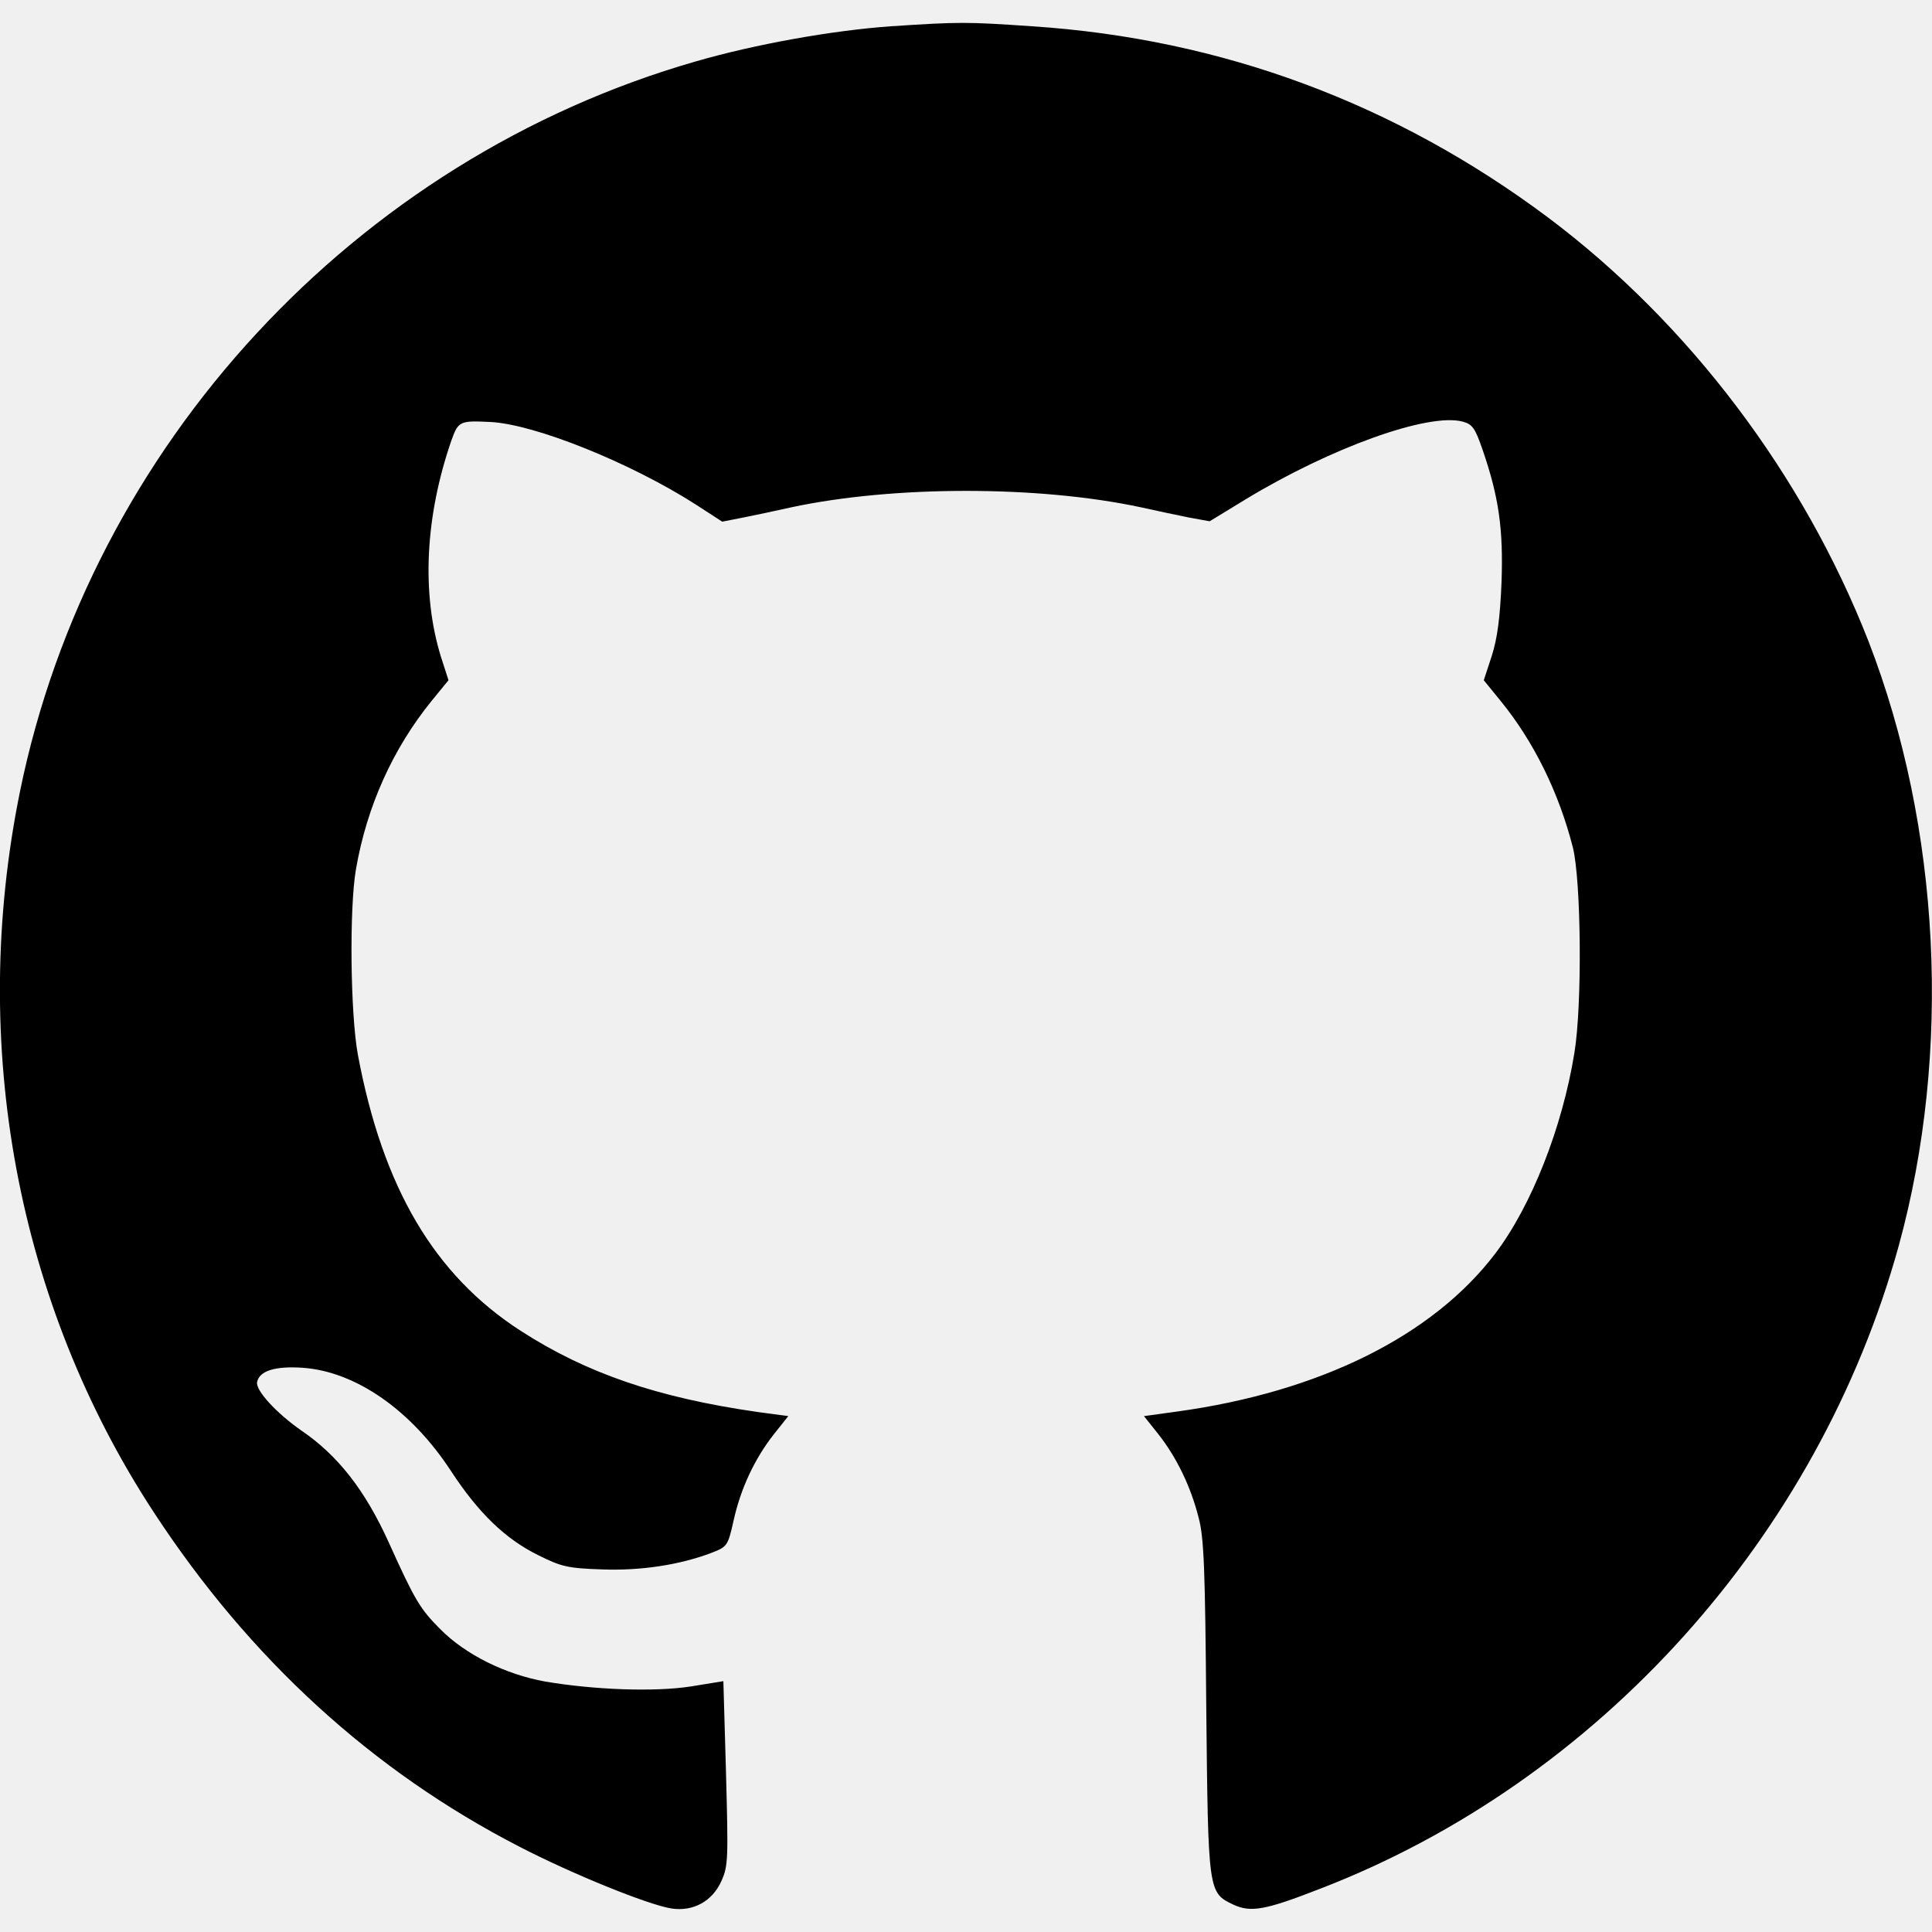
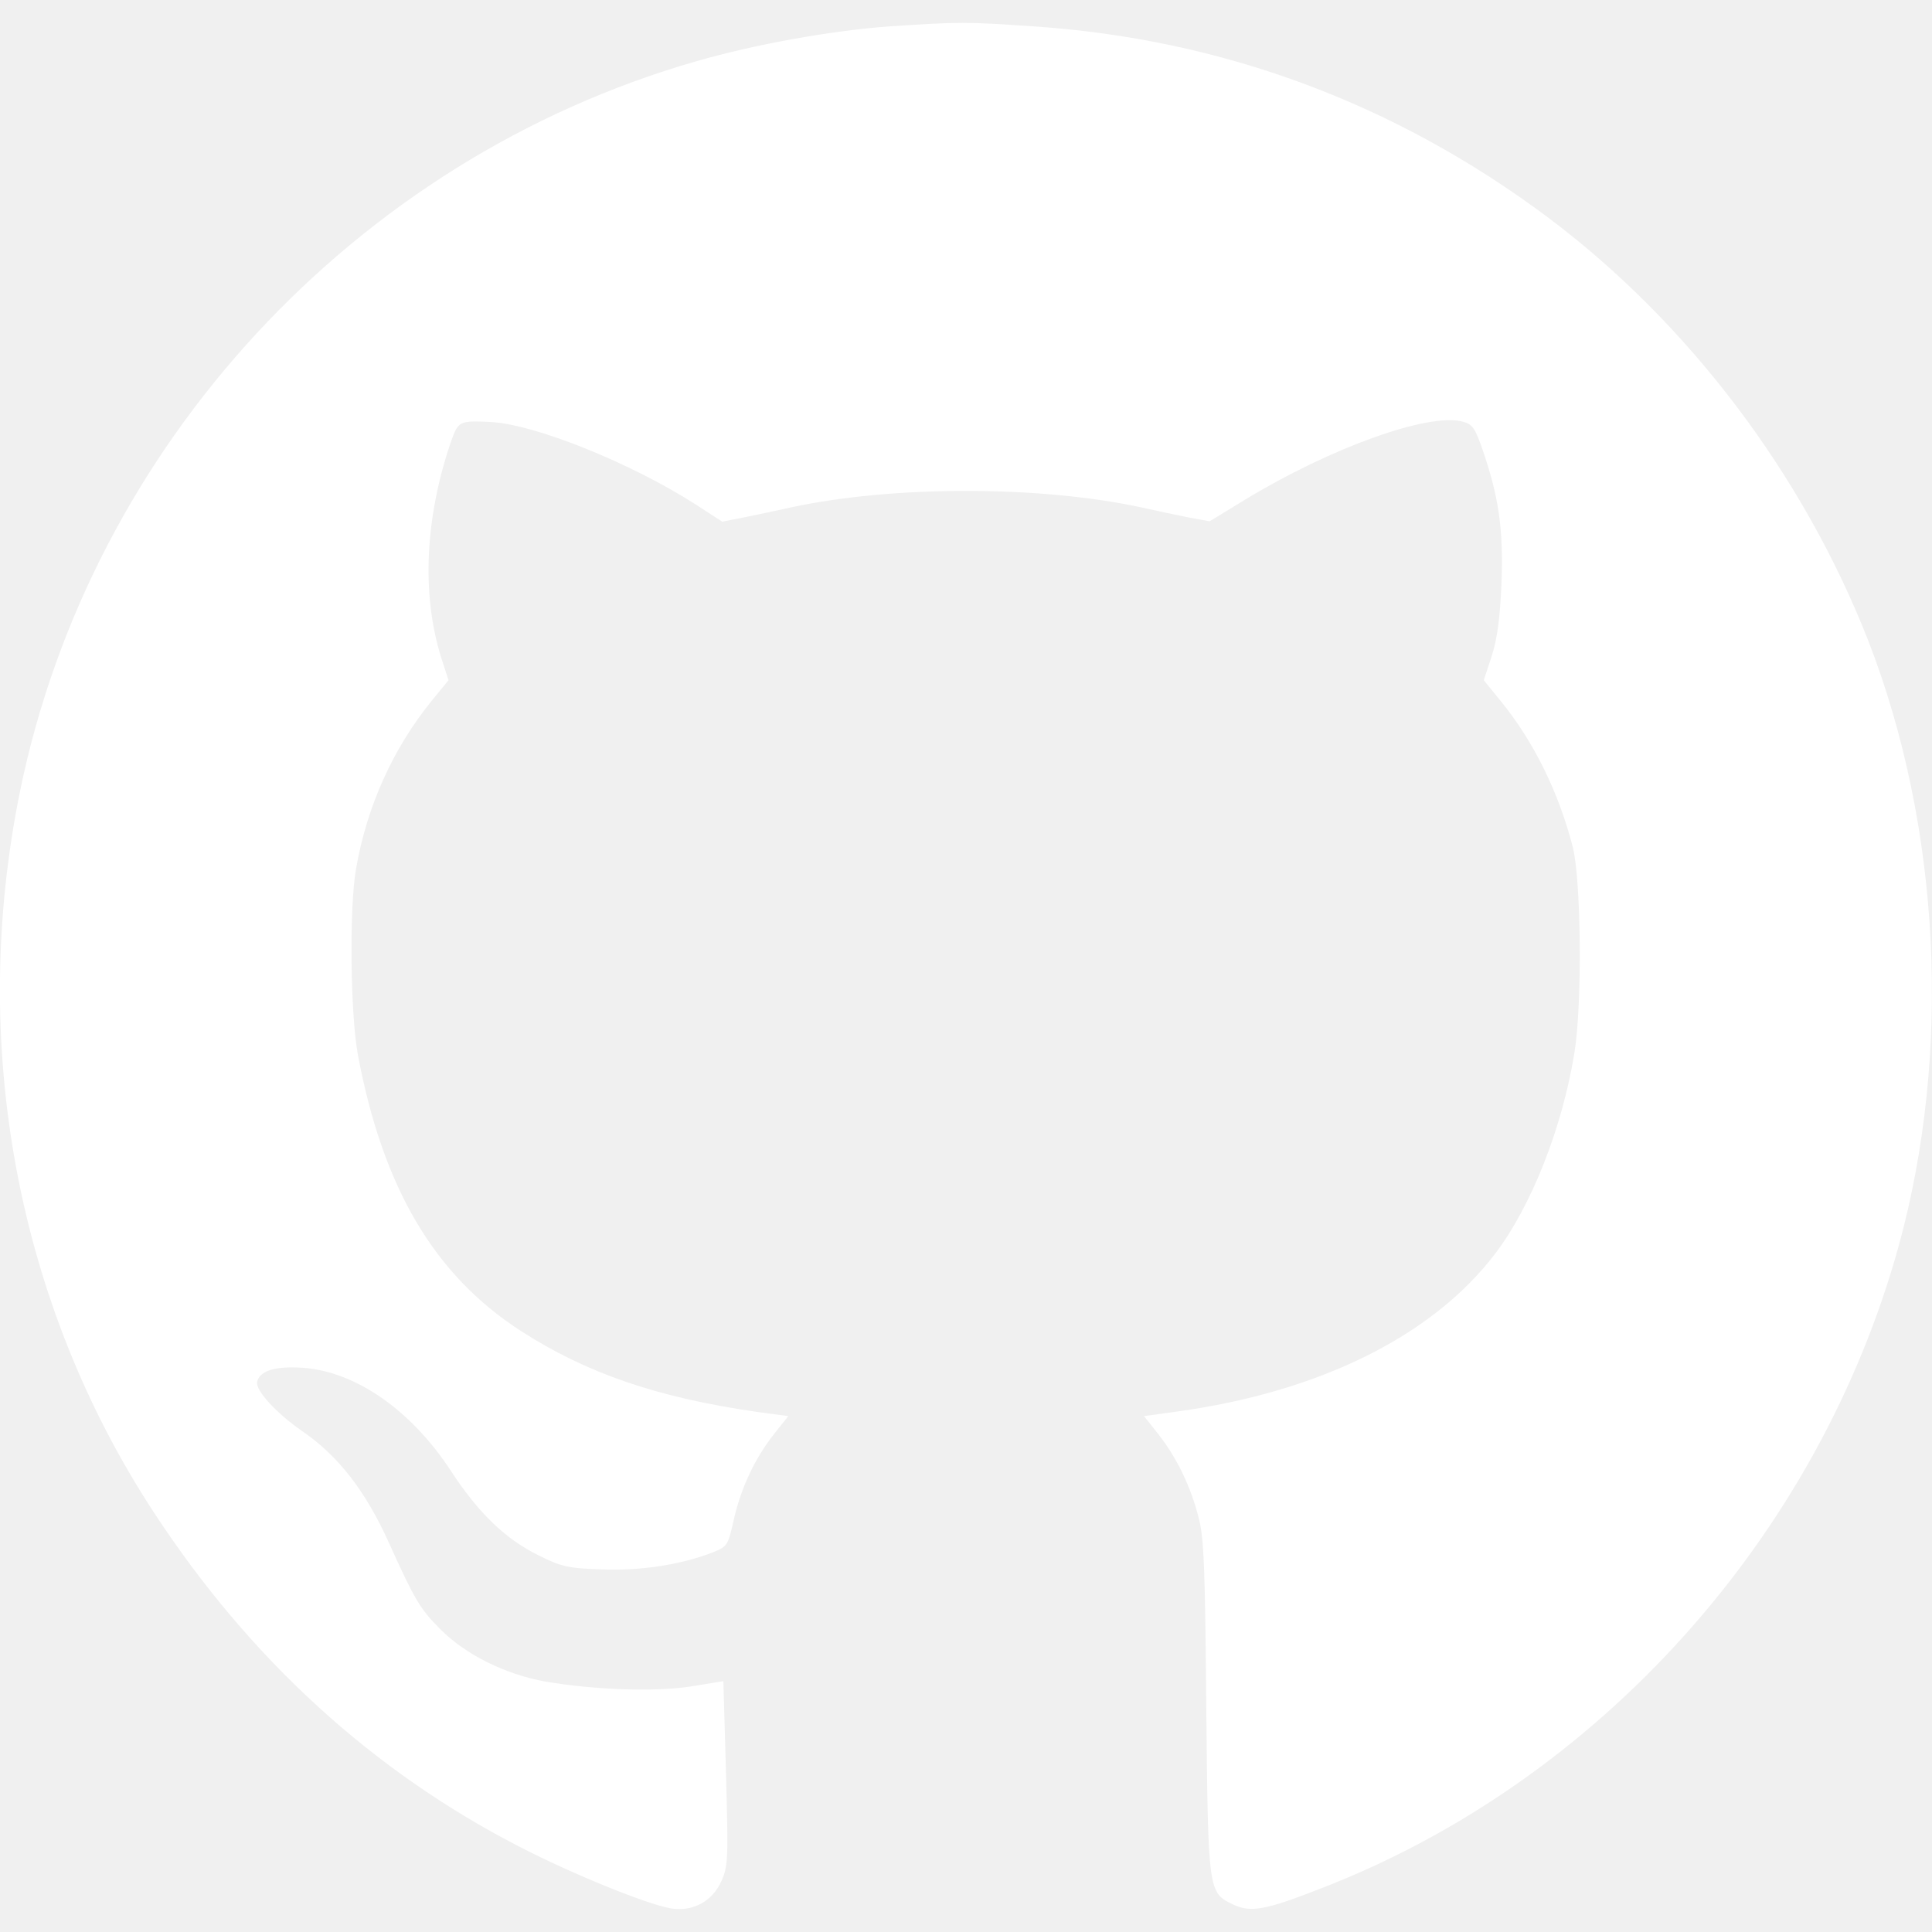
<svg xmlns="http://www.w3.org/2000/svg" version="1.0" width="40pt" height="40pt" viewBox="0 0 511.7 499.577" preserveAspectRatio="xMidYMid meet">
-   <g transform="translate(-0.113501,505.8022) scale(0.1,-0.1)" fill="#000000" stroke="none">
+   <g transform="translate(-0.113501,505.8022) scale(0.1,-0.1)" fill="#FFFFFF" stroke="none">
    <path d="M2360 5049 c-154 -11 -357 -47 -516 -93 -902 -259 -1603 -1017 -1790 -1934 -136 -669 -8 -1355 354 -1908 255 -390 580 -686 968 -886 141 -73 341 -154 403 -164 58 -9 109 19 133 73 18 40 18 60 12 286 l-7 243 -86 -14 c-97 -15 -256 -9 -386 13 -105 19 -211 71 -278 139 -53 53 -67 76 -136 229 -63 139 -135 231 -232 297 -66 46 -121 106 -117 128 6 30 48 43 121 38 141 -10 288 -113 393 -274 72 -110 143 -179 230 -222 62 -31 79 -35 169 -38 103 -4 207 12 291 44 41 16 43 18 58 85 19 86 56 164 106 228 l39 49 -82 11 c-264 38 -452 102 -627 215 -229 148 -365 379 -431 731 -20 109 -23 389 -5 492 29 167 98 319 200 445 l45 55 -20 62 c-52 168 -42 372 28 574 18 50 22 52 103 48 118 -6 371 -108 543 -218 l71 -46 56 11 c30 6 87 18 127 27 271 58 655 58 926 0 40 -9 97 -21 127 -27 l55 -10 95 58 c226 137 484 230 575 206 26 -7 33 -17 53 -75 43 -125 55 -210 50 -351 -4 -95 -11 -148 -26 -195 l-21 -64 44 -54 c89 -109 155 -244 192 -389 22 -89 25 -417 4 -544 -32 -198 -114 -406 -210 -532 -165 -217 -464 -366 -843 -418 l-87 -12 39 -49 c47 -60 85 -137 106 -221 14 -52 17 -137 20 -503 5 -490 5 -489 72 -521 46 -21 83 -15 229 42 738 284 1320 932 1533 1703 141 513 111 1108 -80 1601 -172 440 -475 842 -848 1122 -405 303 -865 474 -1367 507 -175 12 -192 12 -375 0z" />
  </g>
</svg>
